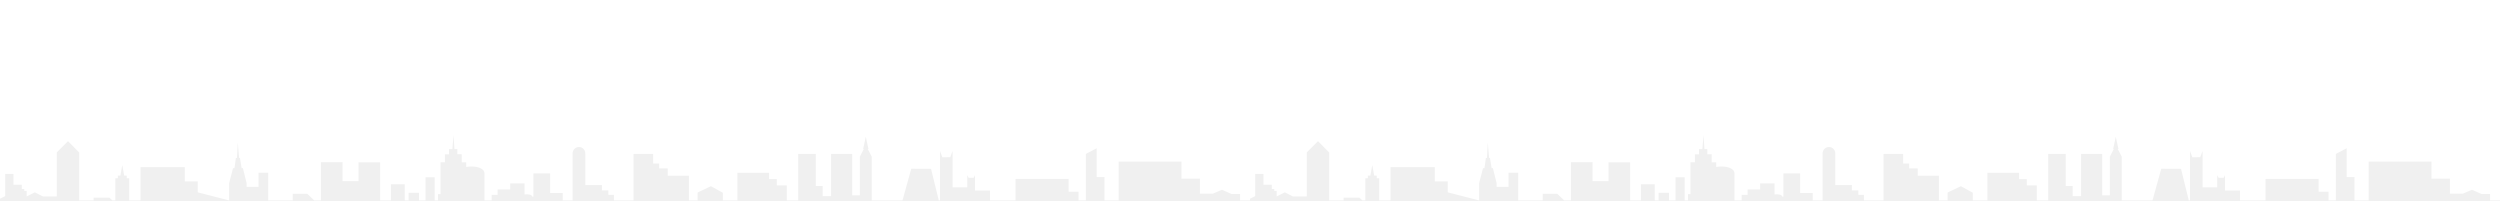
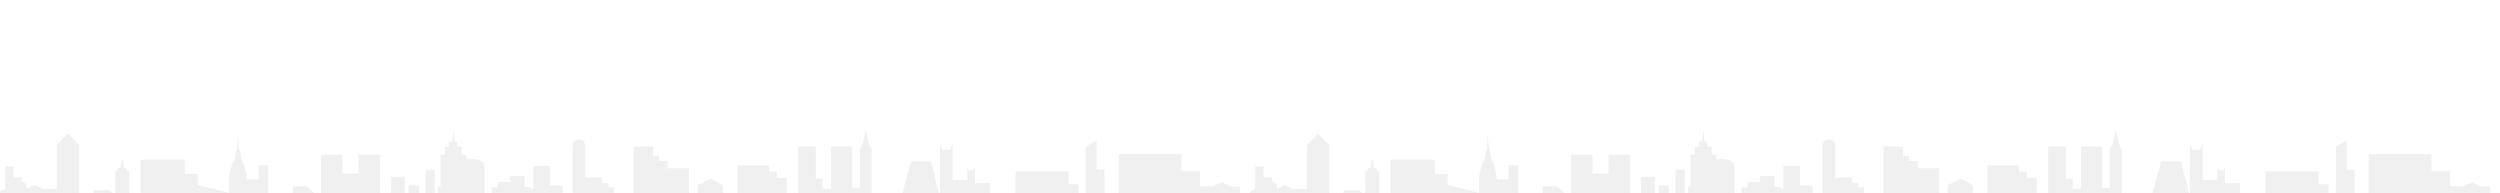
- <svg xmlns="http://www.w3.org/2000/svg" xml:space="preserve" width="26.405in" height="2.117in" version="1.1" style="shape-rendering:geometricPrecision; text-rendering:geometricPrecision; image-rendering:optimizeQuality; fill-rule:evenodd; clip-rule:evenodd" viewBox="0 0 18961.42 1520.02">
+ <svg xmlns="http://www.w3.org/2000/svg" xml:space="preserve" width="26.405in" height="2.038in" version="1.1" style="shape-rendering:geometricPrecision; text-rendering:geometricPrecision; image-rendering:optimizeQuality; fill-rule:evenodd; clip-rule:evenodd" viewBox="0 0 18961.42 1463.48">
  <defs>
    <style type="text/css">
   
    .fil0 {fill:white}
   
  </style>
  </defs>
  <g id="Layer_x0020_1">
-     <path class="fil0" d="M-0 0l0 1507.33 39.41 -20 0 -168.14 62.53 0 0 81.92 63.27 0 0 32.13 18.77 0 0 14.84 18.08 0 0 42.13 62.08 -31.53 62.08 31.53 104.43 0 0 -334.37 84.94 -85.26 84.94 85.79 0 363.66 109.36 0 0 -20.83 119.73 0 22.63 20.68 16.3 0.15 6.34 0 0 -131.85 0 -36.44 19 0 0 -19.86 19.08 0 14.41 -80.13 14.57 80.13 19.07 0 0 19.86 19 0 0 36.44 0 131.85 86.08 0 0 -252.32 335.54 0 0 107.85 98.21 0 0 83.13 237.95 61.34 0 -130.54 29.62 -113.96 10.91 0 10.76 -77.68 8.08 0 6.37 -115.7 10.06 115.41 6.56 0 12.3 77.58 9.85 0 28.07 112.81 0 29.21 90.59 0 0 -107.04 73.17 0 0 209.91 186.24 0 0 -50.24 6.2 0 104.25 0 52.1 50.24 51.28 0 0 -289.85 164.02 0 0 143.3 120.86 0 0 -142.61 164.02 0 0 289.15 81.87 0 0 -122.77 104.92 0 0 122.77 29.37 0 0 -57.71 78.72 0 0 57.71 49.29 0 0 -175.88 69.56 0 0 175.88 25.28 0 0 -47.47 18.88 0 0 -241.88 33.69 0 0 -60.13 30.86 0 0 -39.66 25.6 0 8.58 -107.11 6.78 106.56 22.11 0 0 39.35 33.2 0 0 61.19 33.99 0 0 35.31c73.01,-12.21 138.7,8.44 138.7,48.67l0 205.18 54.79 0 0 -42.3 44.95 0 0 -41 95.14 0 0 -46 109.04 0 0 84.13c29.84,-4.87 57.44,2.77 58.7,16.9l8.5 0 0 -176.69 127.07 0 0 148.75 95.33 0 0 56.21 75 0 0 -357.09c0,-26.57 21.54,-48.11 48.11,-48.11 26.57,0 48.11,21.54 48.11,48.11l0 240.46 125.92 0 0 40.47 48.91 0 0 34.25 42.28 0 0 41.92c72.14,0 76.77,0 148.91,0l0 -352.74 148.53 0 0 72.84 45.68 0 0 36.96 64.81 0 0 55.84 42.78 0 118.08 0 0 187.1 66.05 0 0 -59.94 100.6 -47.97 90.61 49.68 0 58.23 110.69 0 0 -209.39 240.16 0 0 47.64 58.34 0 0 47.88 75.84 0 0 113.87 86.79 0 0 -352.74 133.03 0 0 243.47 52.43 0 0 76.8 63.77 0 0 -320.27 159.98 0 0 313.99 58.09 0 0 -293.05 29.98 -58.12 -4.97 0 20.15 -92.79 20.16 92.79 -4.97 0 29.98 58.12 0 331.8 233.19 0 66.44 -240.25 149.96 0.65 58.89 239.59 9.05 0 0 -375.22 17.79 47.76 59.91 -0.24 17.79 -47.52 0 276.13 111.19 0 0 -92.76 10.23 20.29 38.65 0 10.22 -20.29 0 116.68 113.63 0 0 75.17 193.55 0 0 -163.15 402.66 0 0 97.03 75.14 0 0 66.12 55.64 0 0 -352.74 82.12 -43.07 0 218.84 59.17 0 0 176.97 107.43 0 0 -294.28 476.25 0 0 129.45 140.24 0 0 113.38 98.23 0 69.32 -29.44 72.49 32.22 64.43 0 0 48.67 75.21 0 0 -12.69 39.41 -20 0 -168.14 62.53 0 0 81.92 63.27 0 0 32.13 18.77 0 0 14.84 18.08 0 0 42.13 62.08 -31.53 62.08 31.53 104.43 0 0 -334.37 84.94 -85.26 84.94 85.79 0 363.66 109.36 0 0 -20.83 119.73 0 22.63 20.68 16.3 0.15 6.34 0 0 -131.85 0 -36.44 19 0 0 -19.86 19.08 0 14.41 -80.13 14.57 80.13 19.07 0 0 19.86 19 0 0 36.44 0 131.85 86.08 0 0 -252.32 335.54 0 0 107.85 98.21 0 0 83.13 237.95 61.34 0 -130.54 29.62 -113.96 10.91 0 10.76 -77.68 8.08 0 6.37 -115.7 10.06 115.41 6.56 0 12.3 77.58 9.85 0 28.07 112.81 0 29.21 90.59 0 0 -107.04 73.17 0 0 209.91 186.24 0 0 -50.24 6.2 0 104.25 0 52.1 50.24 51.28 0 0 -289.85 164.02 0 0 143.3 120.86 0 0 -142.61 164.02 0 0 289.15 81.87 0 0 -122.77 104.92 0 0 122.77 29.37 0 0 -57.71 78.72 0 0 57.71 49.29 0 0 -175.88 69.56 0 0 175.88 25.28 0 0 -47.47 18.88 0 0 -241.88 33.69 0 0 -60.13 30.86 0 0 -39.66 25.6 0 8.58 -107.11 6.78 106.56 22.11 0 0 39.35 33.2 0 0 61.19 33.99 0 0 35.31c73.01,-12.21 138.7,8.44 138.7,48.67l0 205.18 54.79 0 0 -42.3 44.95 0 0 -41 95.14 0 0 -46 109.04 0 0 84.13c29.84,-4.87 57.44,2.77 58.7,16.9l8.5 0 0 -176.69 127.07 0 0 148.75 95.33 0 0 56.21 75 0 0 -357.09c0,-26.57 21.54,-48.11 48.11,-48.11 26.57,0 48.11,21.54 48.11,48.11l0 240.46 125.92 0 0 40.47 48.91 0 0 34.25 42.28 0 0 41.92c72.14,0 76.77,0 148.91,0l0 -352.74 148.53 0 0 72.84 45.68 0 0 36.96 64.81 0 0 55.84 42.78 0 118.08 0 0 187.1 66.05 0 0 -59.94 100.6 -47.97 90.61 49.68 0 58.23 110.69 0 0 -209.39 240.16 0 0 47.64 58.34 0 0 47.88 75.84 0 0 113.87 86.79 0 0 -352.74 133.03 0 0 243.47 52.43 0 0 76.8 63.77 0 0 -320.27 159.98 0 0 313.99 58.09 0 0 -293.05 29.98 -58.12 -4.97 0 20.15 -92.79 20.16 92.79 -4.97 0 29.98 58.12 0 331.8 233.19 0 66.44 -240.25 149.96 0.65 58.89 239.59 9.05 0 0 -375.22 17.79 47.76 59.91 -0.24 17.79 -47.52 0 276.13 111.19 0 0 -92.76 10.23 20.29 38.65 0 10.22 -20.29 0 116.68 113.63 0 0 75.17 193.55 0 0 -163.15 402.66 0 0 97.03 75.14 0 0 66.12 55.64 0 0 -352.74 82.12 -43.07 0 218.84 59.17 0 0 176.97 107.43 0 0 -294.28 476.25 0 0 129.45 140.24 0 0 113.38 98.23 0 69.32 -29.44 72.49 32.22 64.43 0 0 48.67 75.21 0 0 -1520.02 -18961.42 0z" />
+     <path class="fil0" d="M-0 0l0 1450.78 39.41 -20 0 -168.14 62.53 0 0 81.92 63.27 0 0 32.13 18.77 0 0 14.84 18.08 0 0 42.13 62.08 -31.53 62.08 31.53 104.43 0 0 -334.37 84.94 -85.26 84.94 85.79 0 363.66 109.36 0 0 -20.83 119.73 0 22.63 20.68 16.3 0.15 6.34 0 0 -131.85 0 -36.44 19 0 0 -19.86 19.08 0 14.41 -80.13 14.57 80.13 19.07 0 0 19.86 19 0 0 36.44 0 131.85 86.08 0 0 -252.32 335.54 0 0 107.85 98.21 0 0 83.13 237.95 61.34 0 -130.54 29.62 -113.96 10.91 0 10.76 -77.68 8.08 0 6.37 -115.7 10.06 115.41 6.56 0 12.3 77.58 9.85 0 28.07 112.81 0 29.21 90.59 0 0 -107.04 73.17 0 0 209.91 186.24 0 0 -50.24 6.2 0 104.25 0 52.1 50.24 51.28 0 0 -289.85 164.02 0 0 143.3 120.86 0 0 -142.61 164.02 0 0 289.15 81.87 0 0 -122.77 104.92 0 0 122.77 29.37 0 0 -57.71 78.72 0 0 57.71 49.29 0 0 -175.88 69.56 0 0 175.88 25.28 0 0 -47.47 18.88 0 0 -241.88 33.69 0 0 -60.13 30.86 0 0 -39.66 25.6 0 8.58 -107.11 6.78 106.56 22.11 0 0 39.35 33.2 0 0 61.19 33.99 0 0 35.31c73.01,-12.21 138.7,8.44 138.7,48.67l0 205.18 54.79 0 0 -42.3 44.95 0 0 -41 95.14 0 0 -46 109.04 0 0 84.13c29.84,-4.87 57.44,2.77 58.7,16.9l8.5 0 0 -176.69 127.07 0 0 148.75 95.33 0 0 56.21 75 0 0 -357.09c0,-26.57 21.54,-48.11 48.11,-48.11 26.57,0 48.11,21.54 48.11,48.11l0 240.46 125.92 0 0 40.47 48.91 0 0 34.25 42.28 0 0 41.92c72.14,0 76.77,0 148.91,0l0 -352.74 148.53 0 0 72.84 45.68 0 0 36.96 64.81 0 0 55.84 42.78 0 118.08 0 0 187.1 66.05 0 0 -59.94 100.6 -47.97 90.61 49.68 0 58.23 110.69 0 0 -209.39 240.16 0 0 47.64 58.34 0 0 47.88 75.84 0 0 113.87 86.79 0 0 -352.74 133.03 0 0 243.47 52.43 0 0 76.8 63.77 0 0 -320.27 159.98 0 0 313.99 58.09 0 0 -293.05 29.98 -58.12 -4.97 0 20.15 -92.79 20.16 92.79 -4.97 0 29.98 58.12 0 331.8 233.19 0 66.44 -240.25 149.96 0.65 58.89 239.59 9.05 0 0 -375.22 17.79 47.76 59.91 -0.24 17.79 -47.52 0 276.13 111.19 0 0 -92.76 10.23 20.29 38.65 0 10.22 -20.29 0 116.68 113.63 0 0 75.17 193.55 0 0 -163.15 402.66 0 0 97.03 75.14 0 0 66.12 55.64 0 0 -352.74 82.12 -43.07 0 218.84 59.17 0 0 176.97 107.43 0 0 -294.28 476.25 0 0 129.45 140.24 0 0 113.38 98.23 0 69.32 -29.44 72.49 32.22 64.43 0 0 48.67 75.21 0 0 -12.69 39.41 -20 0 -168.14 62.53 0 0 81.92 63.27 0 0 32.13 18.77 0 0 14.84 18.08 0 0 42.13 62.08 -31.53 62.08 31.53 104.43 0 0 -334.37 84.94 -85.26 84.94 85.79 0 363.66 109.36 0 0 -20.83 119.73 0 22.63 20.68 16.3 0.15 6.34 0 0 -131.85 0 -36.44 19 0 0 -19.86 19.08 0 14.41 -80.13 14.57 80.13 19.07 0 0 19.86 19 0 0 36.44 0 131.85 86.08 0 0 -252.32 335.54 0 0 107.85 98.21 0 0 83.13 237.95 61.34 0 -130.54 29.62 -113.96 10.91 0 10.76 -77.68 8.08 0 6.37 -115.7 10.06 115.41 6.56 0 12.3 77.58 9.85 0 28.07 112.81 0 29.21 90.59 0 0 -107.04 73.17 0 0 209.91 186.24 0 0 -50.24 6.2 0 104.25 0 52.1 50.24 51.28 0 0 -289.85 164.02 0 0 143.3 120.86 0 0 -142.61 164.02 0 0 289.15 81.87 0 0 -122.77 104.92 0 0 122.77 29.37 0 0 -57.71 78.72 0 0 57.71 49.29 0 0 -175.88 69.56 0 0 175.88 25.28 0 0 -47.47 18.88 0 0 -241.88 33.69 0 0 -60.13 30.86 0 0 -39.66 25.6 0 8.58 -107.11 6.78 106.56 22.11 0 0 39.35 33.2 0 0 61.19 33.99 0 0 35.31c73.01,-12.21 138.7,8.44 138.7,48.67l0 205.18 54.79 0 0 -42.3 44.95 0 0 -41 95.14 0 0 -46 109.04 0 0 84.13c29.84,-4.87 57.44,2.77 58.7,16.9l8.5 0 0 -176.69 127.07 0 0 148.75 95.33 0 0 56.21 75 0 0 -357.09c0,-26.57 21.54,-48.11 48.11,-48.11 26.57,0 48.11,21.54 48.11,48.11l0 240.46 125.92 0 0 40.47 48.91 0 0 34.25 42.28 0 0 41.92c72.14,0 76.77,0 148.91,0l0 -352.74 148.53 0 0 72.84 45.68 0 0 36.96 64.81 0 0 55.84 42.78 0 118.08 0 0 187.1 66.05 0 0 -59.94 100.6 -47.97 90.61 49.68 0 58.23 110.69 0 0 -209.39 240.16 0 0 47.64 58.34 0 0 47.88 75.84 0 0 113.87 86.79 0 0 -352.74 133.03 0 0 243.47 52.43 0 0 76.8 63.77 0 0 -320.27 159.98 0 0 313.99 58.09 0 0 -293.05 29.98 -58.12 -4.97 0 20.15 -92.79 20.16 92.79 -4.97 0 29.98 58.12 0 331.8 233.19 0 66.44 -240.25 149.96 0.65 58.89 239.59 9.05 0 0 -375.22 17.79 47.76 59.91 -0.24 17.79 -47.52 0 276.13 111.19 0 0 -92.76 10.23 20.29 38.65 0 10.22 -20.29 0 116.68 113.63 0 0 75.17 193.55 0 0 -163.15 402.66 0 0 97.03 75.14 0 0 66.12 55.64 0 0 -352.74 82.12 -43.07 0 218.84 59.17 0 0 176.97 107.43 0 0 -294.28 476.25 0 0 129.45 140.24 0 0 113.38 98.23 0 69.32 -29.44 72.49 32.22 64.43 0 0 48.67 75.21 0 0 -1463.48 -18961.42 0z" />
  </g>
</svg>
